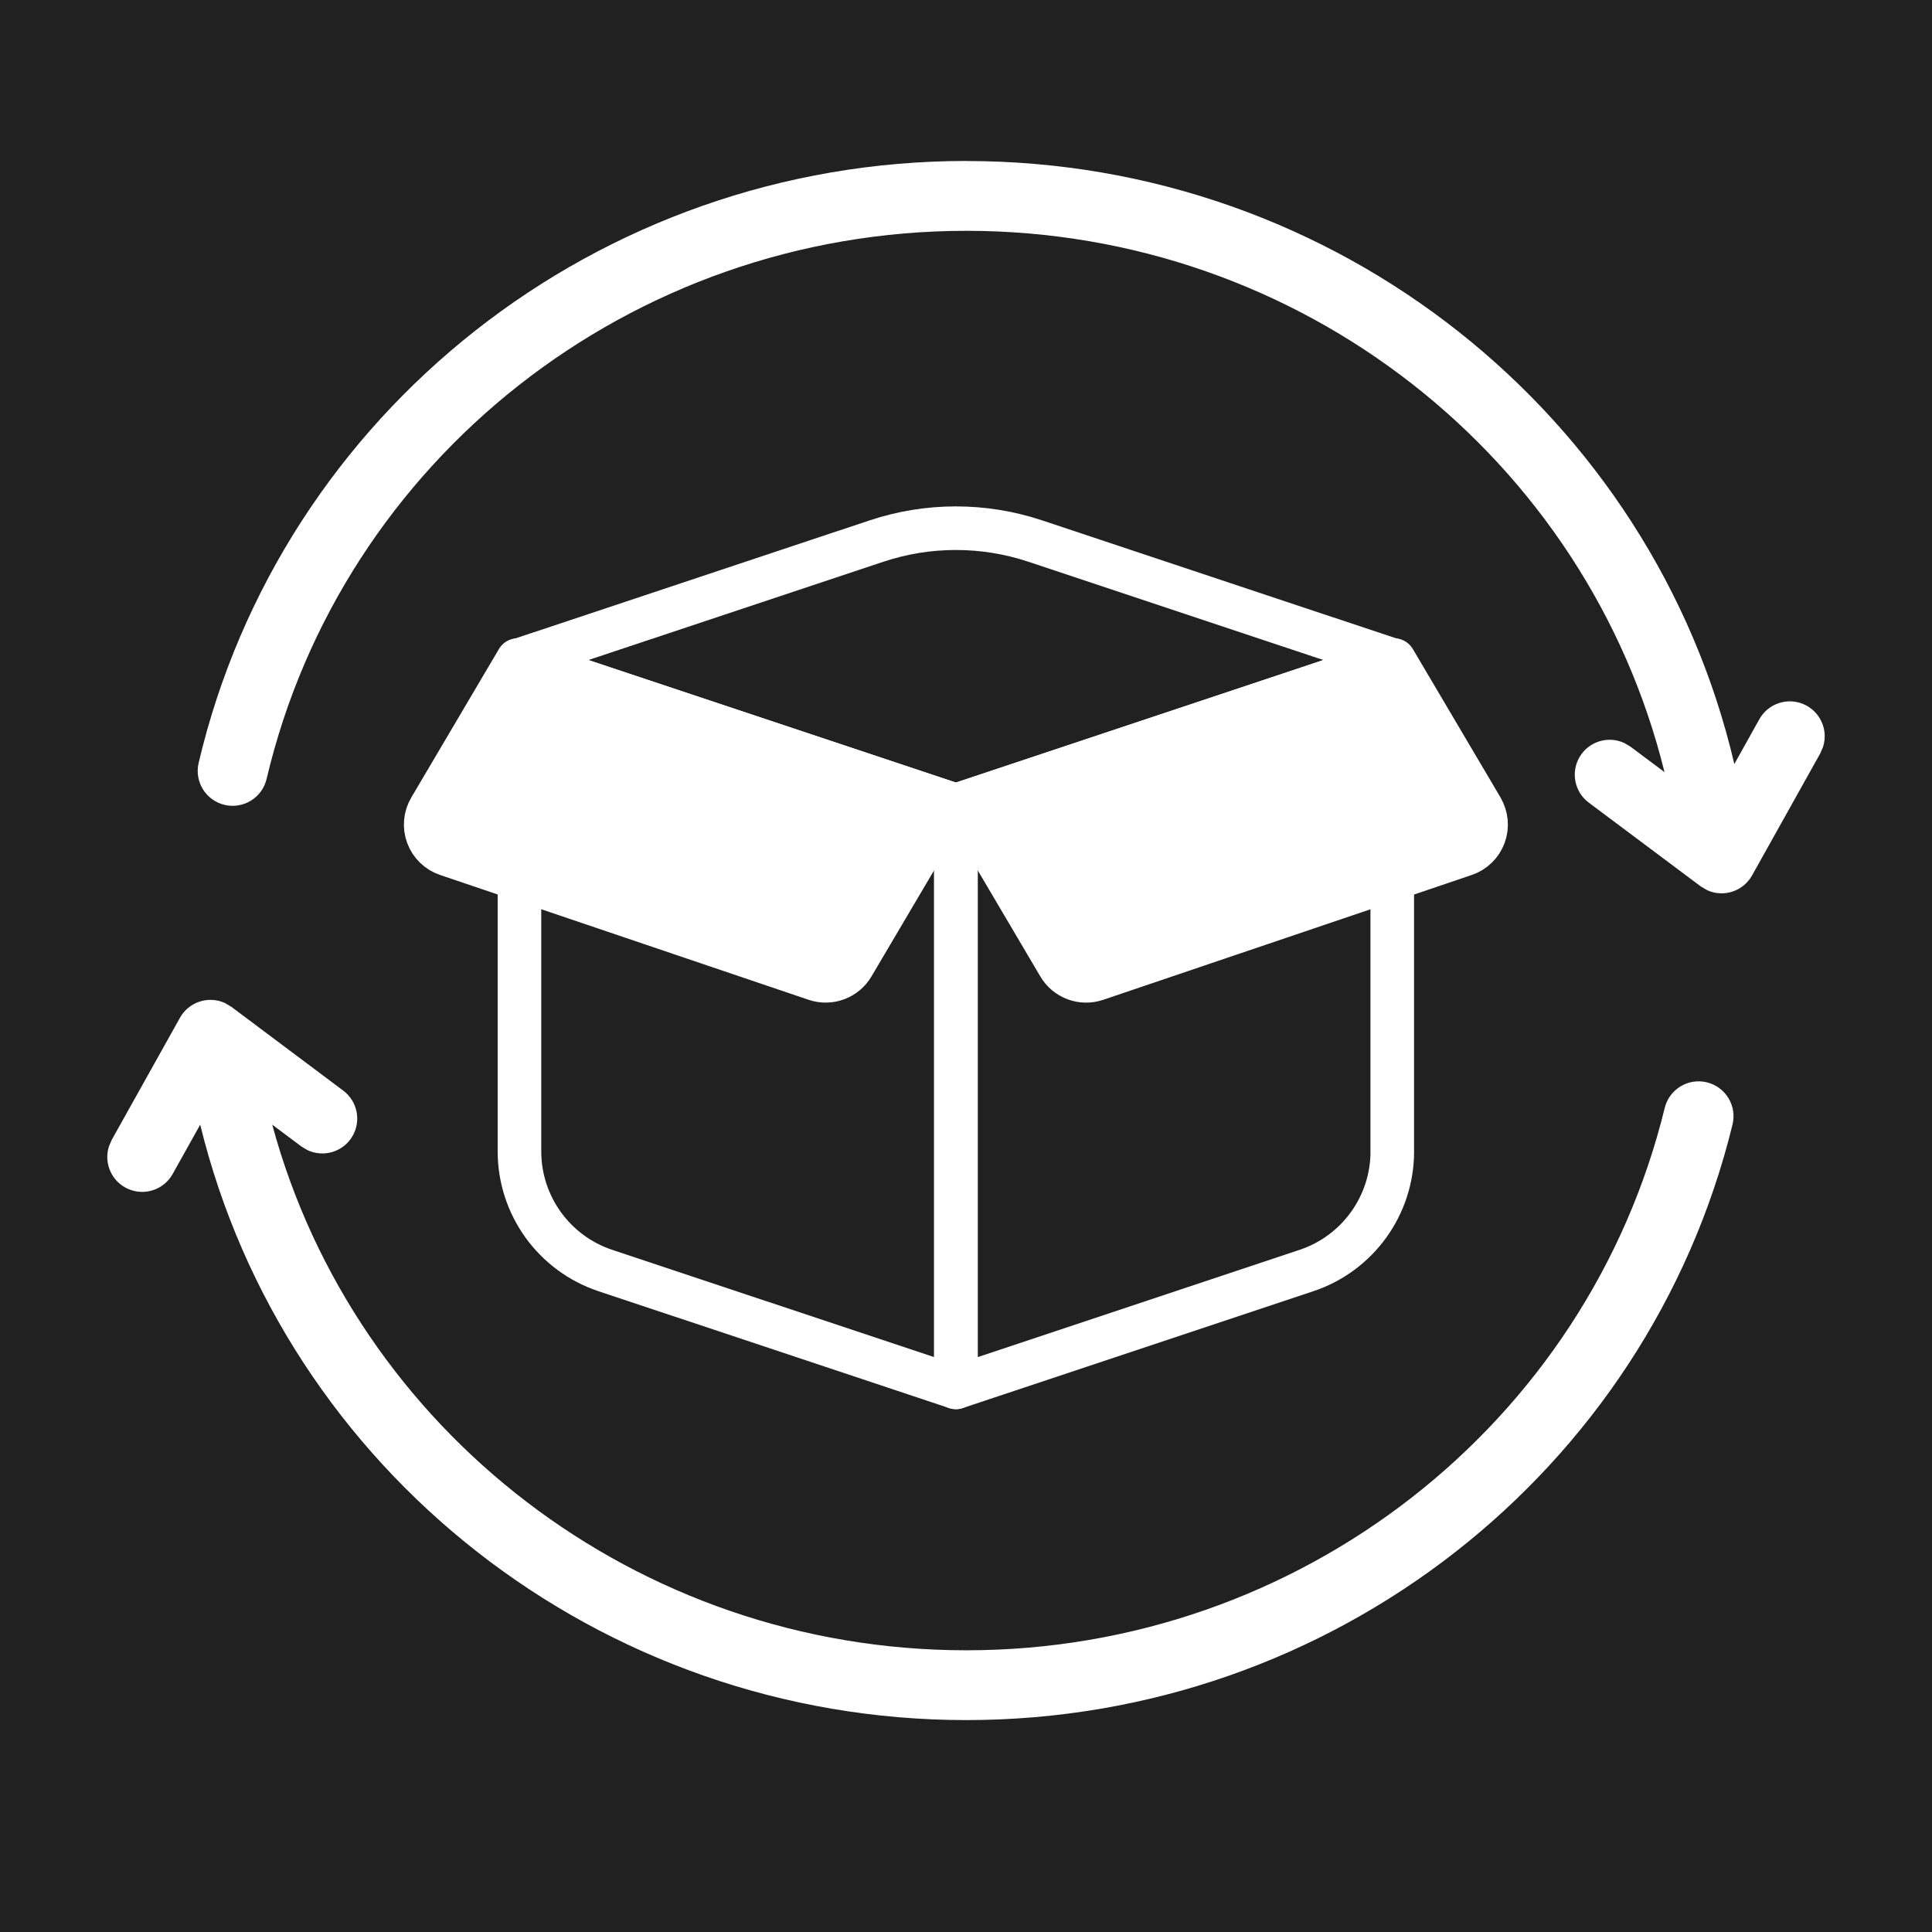
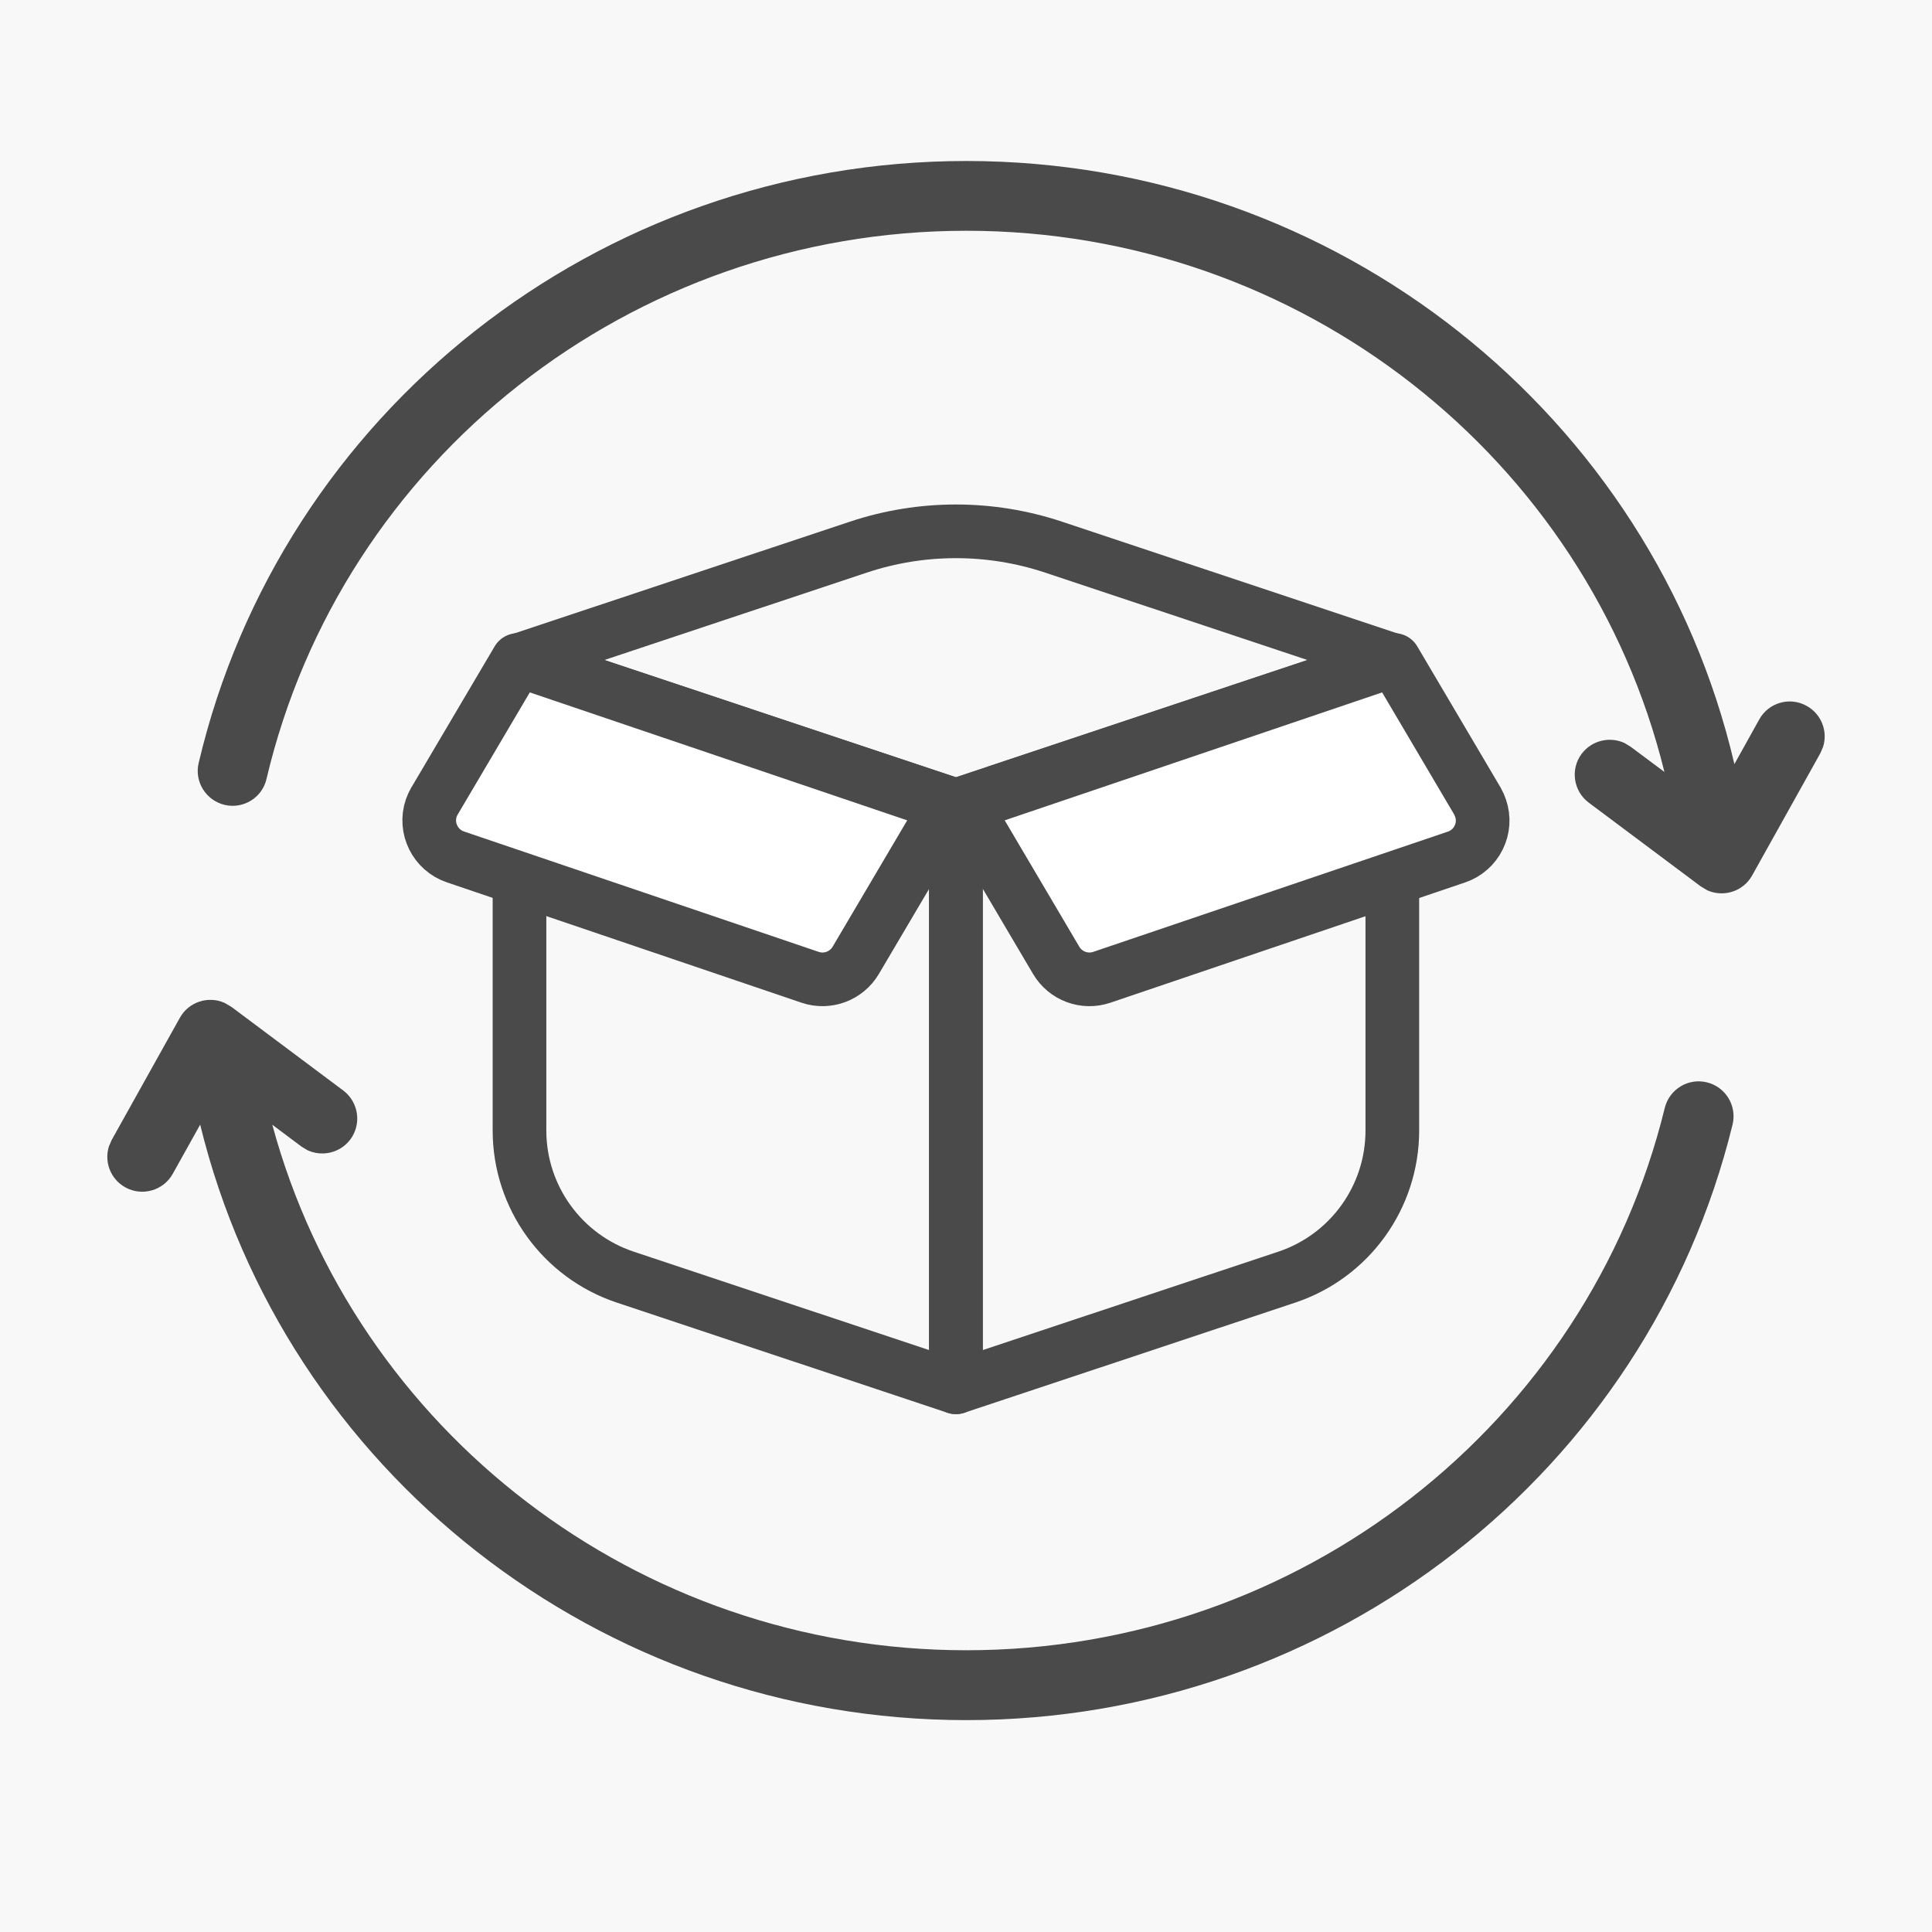
- <svg xmlns="http://www.w3.org/2000/svg" width="32" height="32" viewBox="0 0 32 32">
+ <svg xmlns="http://www.w3.org/2000/svg" width="18" height="18" viewBox="0 0 18 18">
  <g fill="none" fill-rule="evenodd">
-     <path fill="#212121" d="M0 0h32v32H0z" />
+     <path fill="#F8F8F8" d="M0 0H18V18H0z" />
    <g fill-rule="nonzero">
-       <g stroke="#FFF" stroke-linejoin="round" stroke-width=".722">
-         <path d="M23.06 19.07v-8.138l-7.227 2.41v9.637l5.806-1.935a2.08 2.08 0 0 0 1.422-1.973z" />
-         <path fill="#FFF" d="M24.543 13.393l-1.453-2.46-7.11 2.409 1.562 2.648a.52.52 0 0 0 .615.228l6.105-2.068a.52.52 0 0 0 .28-.757z" />
-         <path d="M8.604 19.07v-8.138l7.229 2.41v9.637l-5.806-1.935a2.08 2.08 0 0 1-1.423-1.973z" />
-         <path fill="#FFF" d="M7.123 13.393l1.452-2.46 7.111 2.409-1.563 2.648a.52.52 0 0 1-.614.228L7.404 14.15a.52.52 0 0 1-.281-.757z" />
-         <path d="M8.604 10.932l5.913-1.97a4.16 4.16 0 0 1 2.631 0l5.913 1.97-7.228 2.41-7.229-2.41z" />
+       <g stroke="#4A4A4A" stroke-linejoin="round" stroke-width=".5">
+         <path d="M9.148 5.739V1.355h0L5.082 2.711v5.42l3.082-1.026c.588-.196.984-.747.984-1.366z" transform="translate(1 1.5) translate(2.824 3.294)" />
+         <path fill="#FFF" d="M9.94 2.668l-.775-1.313h0l-4 1.356.851 1.442c.087.147.264.213.426.158l3.303-1.12c.188-.063.29-.268.225-.456-.008-.023-.018-.046-.03-.067z" transform="translate(1 1.5) translate(2.824 3.294)" />
+         <path d="M1.016 5.739V1.355h0l4.066 1.356v5.42l-3.08-1.026c-.589-.196-.986-.747-.986-1.366z" transform="translate(1 1.5) translate(2.824 3.294)" />
+         <path fill="#FFF" d="M.225 2.668L1 1.355h0l4 1.356-.851 1.442c-.087.147-.265.213-.426.158L.42 3.19c-.188-.063-.29-.268-.226-.456.008-.023.019-.046.031-.067z" transform="translate(1 1.5) translate(2.824 3.294)" />
+         <path d="M1.016 1.355L4.172.304c.59-.197 1.23-.197 1.821 0l3.155 1.051h0L5.082 2.711 1.016 1.355z" transform="translate(1 1.5) translate(2.824 3.294)" />
      </g>
-       <path fill="#FFF" d="M3.722 16.611l.11.065 1.853 1.388a.578.578 0 0 1-.592.986l-.1-.06-.484-.362c1.37 5.059 6.043 8.706 11.497 8.706 5.526 0 10.287-3.751 11.567-8.983a.578.578 0 1 1 1.123.275c-1.406 5.748-6.63 9.864-12.69 9.864-6.088 0-11.293-4.147-12.69-9.862l-.455.815a.578.578 0 0 1-1.056-.457l.046-.107 1.13-2.022a.578.578 0 0 1 .74-.246zM16.006 2.667c6.137 0 11.37 4.213 12.72 9.988l.413-.74a.578.578 0 0 1 1.056.457l-.046.107-1.13 2.022a.578.578 0 0 1-.74.245l-.11-.065-1.854-1.387a.578.578 0 0 1 .592-.986l.1.06.562.42c-1.277-5.19-6.013-8.965-11.563-8.965-5.563 0-10.346 3.8-11.59 9.078a.578.578 0 1 1-1.126-.265c1.367-5.8 6.616-9.97 12.716-9.97z" />
+       <path fill="#4A4A4A" d="M1.093 7.844l.062.036 1.043.78c.144.109.173.312.066.456-.095.126-.262.164-.4.1l-.056-.034-.271-.203c.77 2.845 3.399 4.896 6.466 4.896 3.109 0 5.787-2.11 6.507-5.052.043-.175.219-.282.393-.239.175.043.281.219.239.393-.792 3.233-3.73 5.549-7.139 5.549-3.425 0-6.353-2.334-7.138-5.548l-.256.459c-.087.156-.286.212-.442.125-.138-.077-.198-.238-.152-.382l.026-.06.635-1.138c.084-.15.267-.206.417-.138zM8.003 0c3.453 0 6.397 2.37 7.156 5.619l.232-.417c.087-.157.286-.213.442-.125.138.077.198.238.152.382l-.026.06-.635 1.138c-.084.15-.267.205-.417.138l-.062-.037-1.043-.78c-.144-.108-.173-.312-.066-.455.095-.126.262-.164.4-.1l.056.034.315.235C13.79 2.774 11.125.65 8.003.65c-3.129 0-5.82 2.138-6.52 5.107-.04.175-.216.283-.39.242-.175-.042-.284-.217-.242-.391C1.62 2.346 4.572 0 8.003 0z" transform="translate(1 1.5)" />
    </g>
  </g>
</svg>
